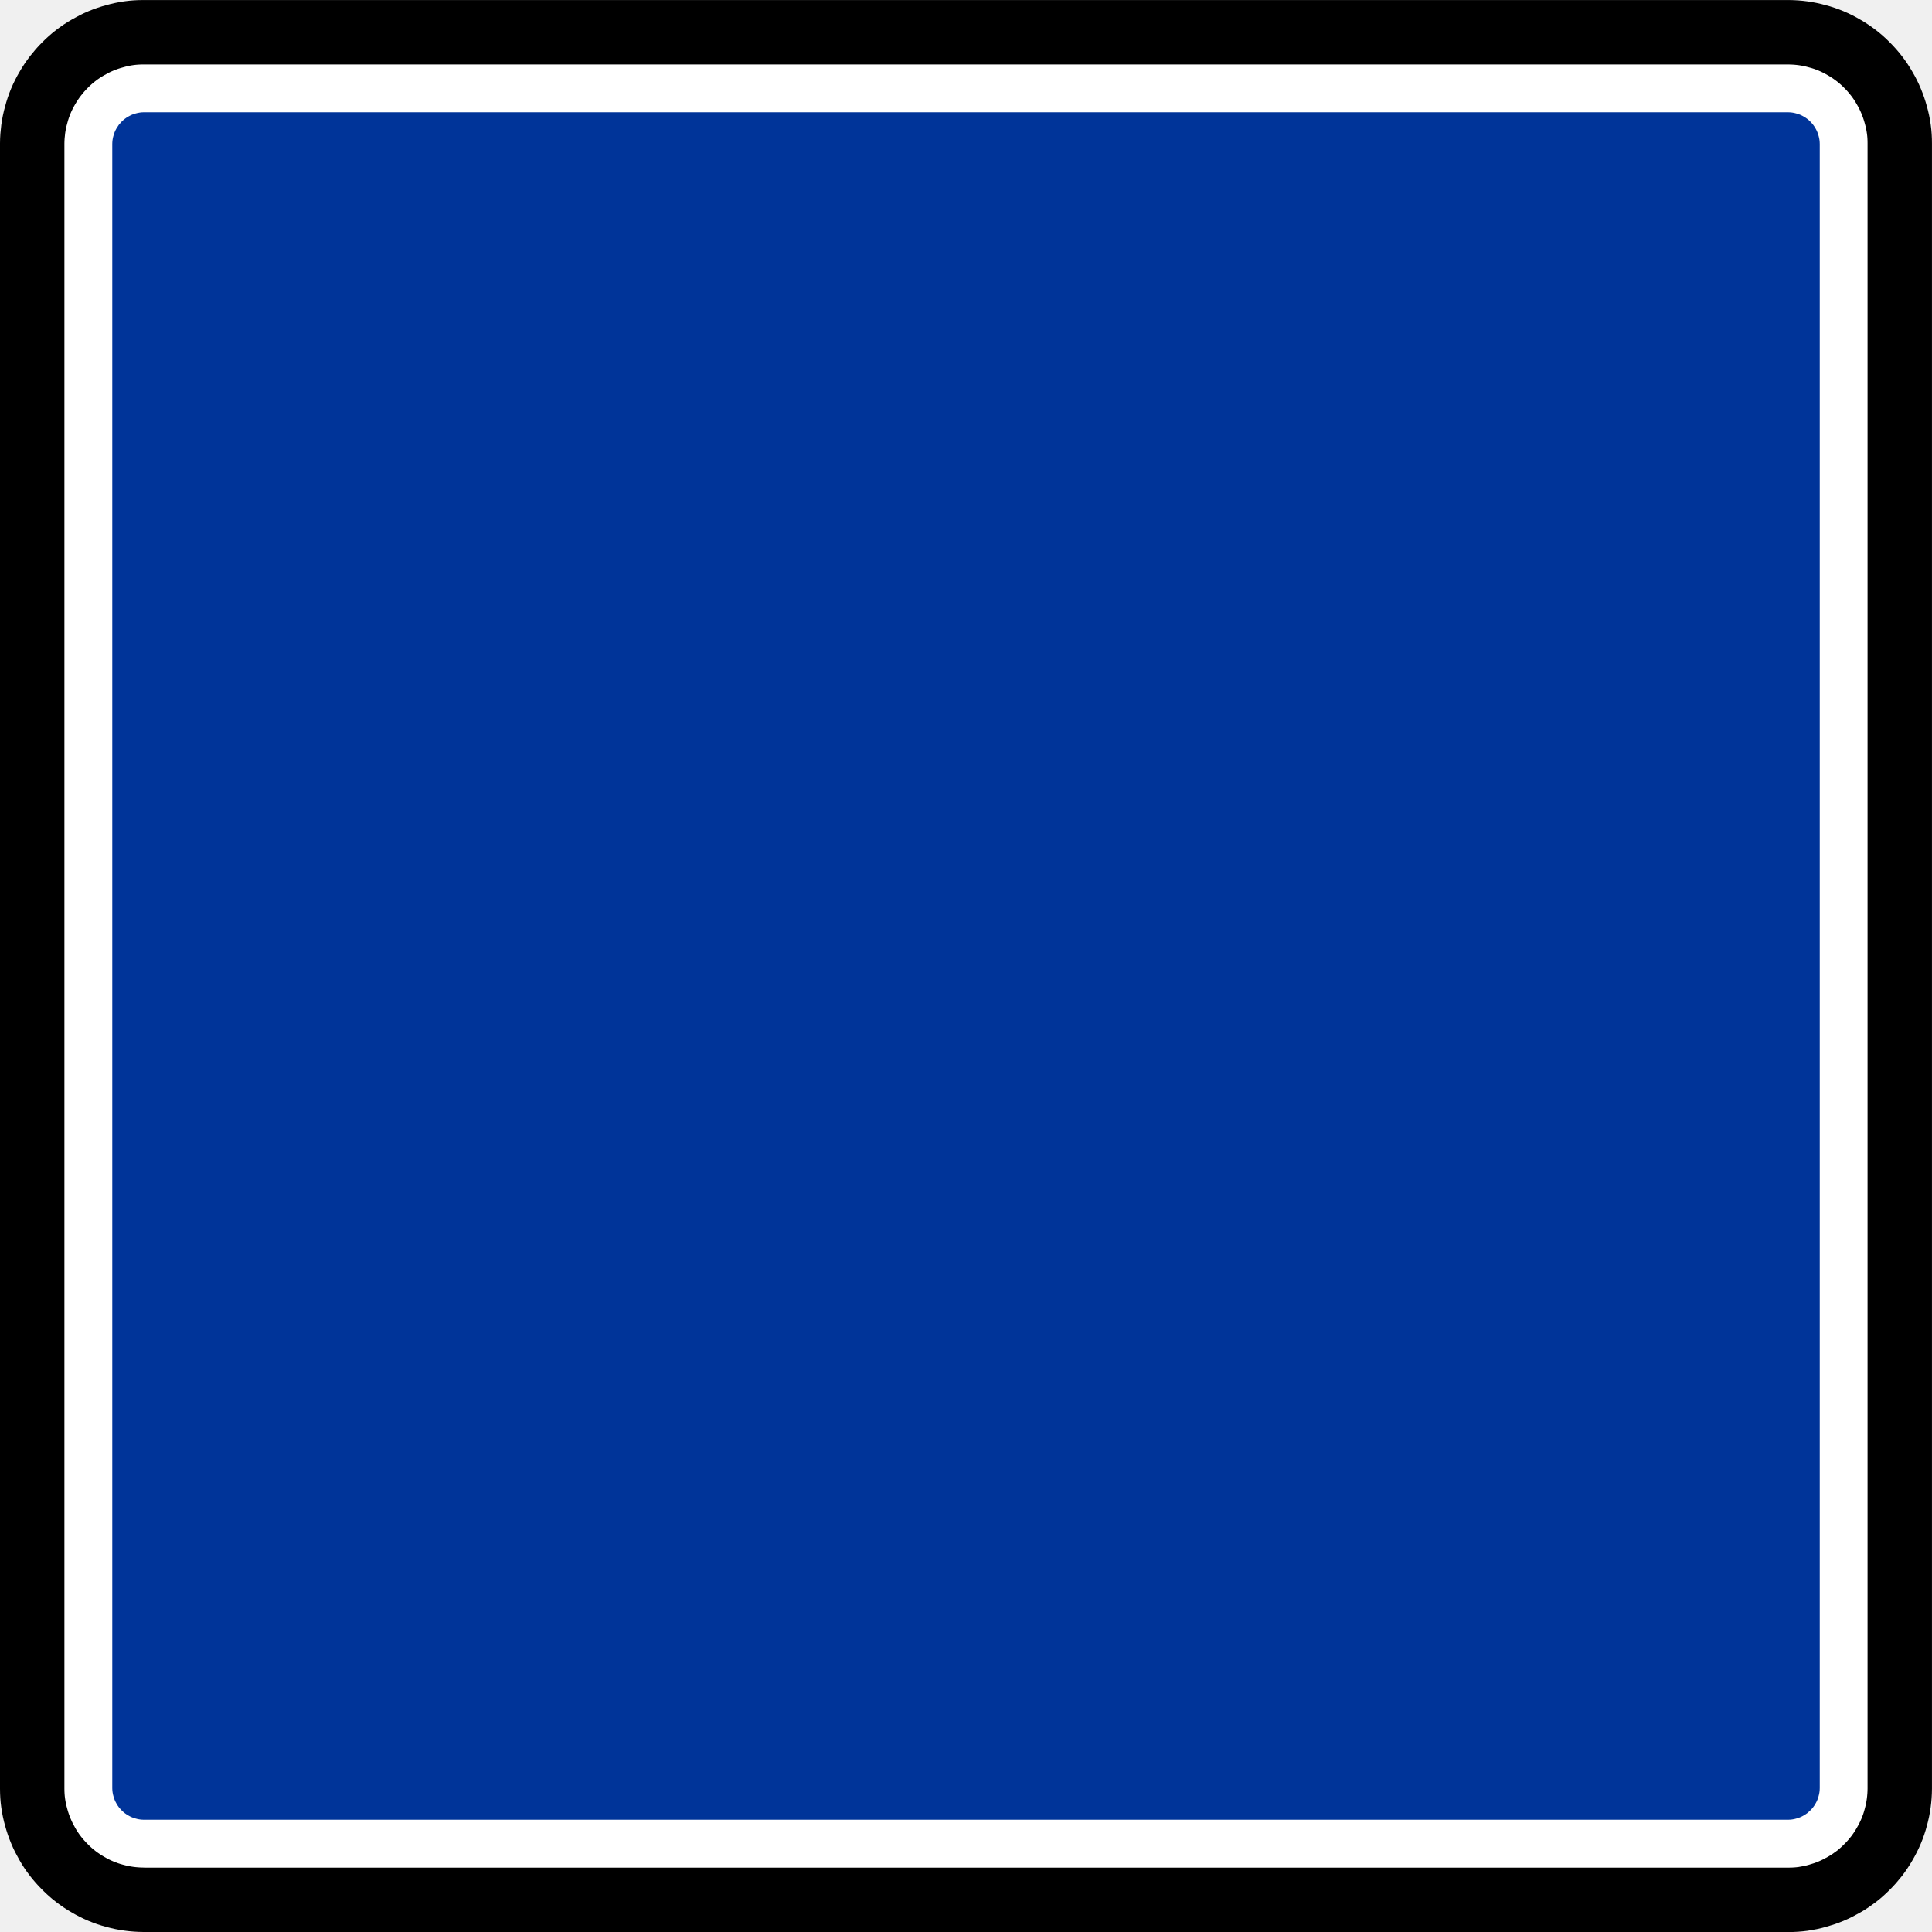
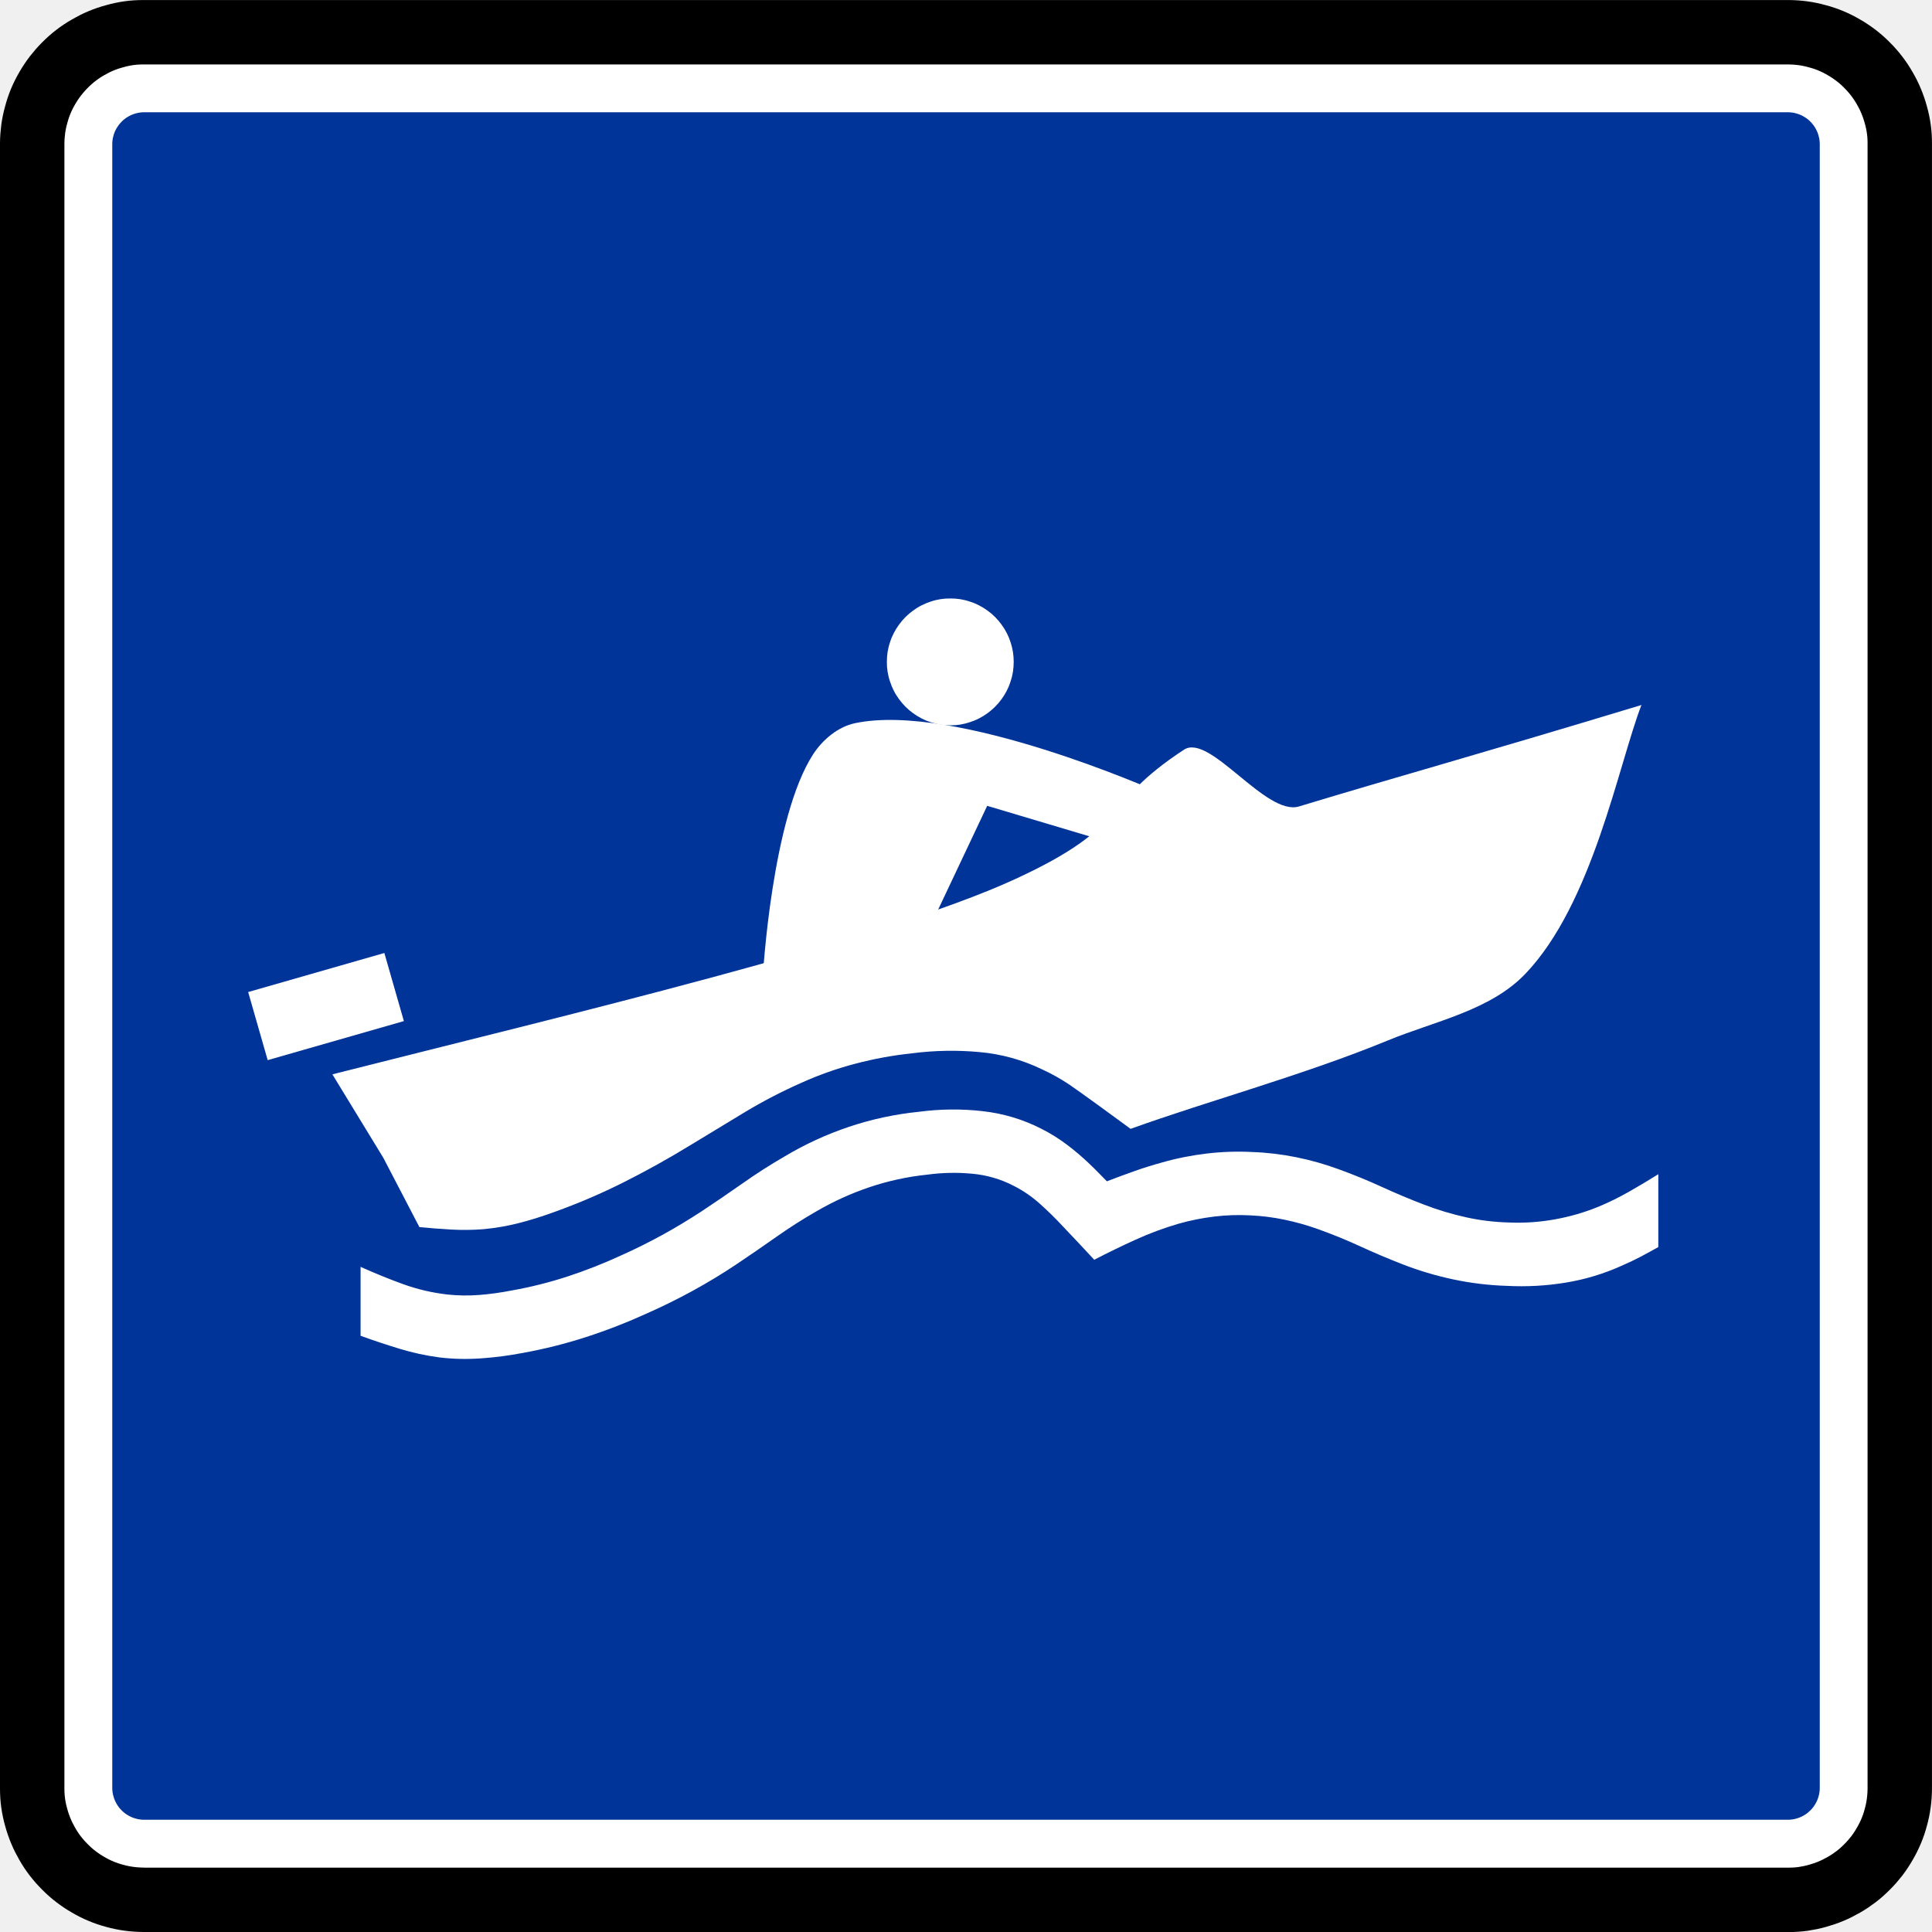
<svg xmlns="http://www.w3.org/2000/svg" width="60" height="60" id="svg2" version="1.1" style="display:inline">
  <defs id="defs4" />
  <g id="layer51" style="display:inline" transform="translate(0,-60)">
    <g style="display:inline" transform="matrix(0.9703507,0,0,0.9703507,-309.6228,-426.5781)" id="layer1-4-7">
      <g transform="matrix(0.8434496,0,0,0.8434498,54.79265,83.34141)" id="g3084-2">
        <path id="path17857-1-0" style="fill:none;stroke:#231f20;stroke-width:0.278;stroke-linecap:butt;stroke-linejoin:bevel;stroke-miterlimit:22.926;stroke-opacity:1;stroke-dasharray:none" d="m 318.819,567.728 62.379,0 0.016,0 c 0.181,-10e-4 0.361,-0.014 0.54,-0.037 0.18,-0.025 0.357,-0.061 0.531,-0.111 0.175,-0.045 0.347,-0.104 0.514,-0.174 0.166,-0.07 0.329,-0.151 0.484,-0.244 0.158,-0.09 0.307,-0.19 0.451,-0.301 0.144,-0.11 0.279,-0.23 0.406,-0.357 0.129,-0.128 0.249,-0.264 0.359,-0.406 0.11,-0.144 0.21,-0.295 0.3,-0.451 0.092,-0.156 0.174,-0.319 0.242,-0.485 0.07,-0.166 0.129,-0.338 0.175,-0.512 0.05,-0.175 0.087,-0.352 0.113,-0.531 0.025,-0.18 0.037,-0.36 0.036,-0.54 l 0,-62.429 c 0,-0.18 -0.014,-0.361 -0.037,-0.54 -0.024,-0.18 -0.061,-0.357 -0.111,-0.531 -0.045,-0.175 -0.102,-0.346 -0.172,-0.514 -0.07,-0.166 -0.152,-0.329 -0.245,-0.484 -0.09,-0.156 -0.19,-0.307 -0.3,-0.451 -0.11,-0.142 -0.23,-0.279 -0.359,-0.405 -0.128,-0.13 -0.263,-0.25 -0.406,-0.36 -0.144,-0.11 -0.294,-0.21 -0.451,-0.3 -0.155,-0.091 -0.318,-0.172 -0.484,-0.242 -0.168,-0.07 -0.339,-0.129 -0.514,-0.175 -0.174,-0.05 -0.351,-0.087 -0.531,-0.113 -0.179,-0.025 -0.359,-0.037 -0.54,-0.036 l -62.428,0 c -0.181,0.001 -0.361,0.014 -0.541,0.037 -0.179,0.025 -0.356,0.061 -0.53,0.111 -0.175,0.045 -0.347,0.102 -0.514,0.172 -0.166,0.071 -0.329,0.152 -0.485,0.245 -0.156,0.09 -0.307,0.19 -0.45,0.3 -0.144,0.111 -0.279,0.23 -0.406,0.36 -0.129,0.126 -0.249,0.263 -0.359,0.405 -0.111,0.144 -0.211,0.295 -0.301,0.451 -0.091,0.156 -0.172,0.318 -0.242,0.485 -0.069,0.166 -0.128,0.338 -0.175,0.512 -0.05,0.175 -0.086,0.352 -0.113,0.531 -0.025,0.179 -0.037,0.36 -0.035,0.54 l -10e-4,0.016 0,62.396 10e-4,0.016 c 0,0.18 0.013,0.36 0.037,0.54 0.024,0.179 0.061,0.356 0.11,0.531 0.045,0.175 0.104,0.346 0.174,0.514 0.07,0.166 0.151,0.328 0.244,0.484 0.09,0.156 0.191,0.307 0.301,0.451 0.11,0.142 0.23,0.279 0.359,0.406 0.128,0.128 0.263,0.247 0.406,0.359 0.142,0.11 0.294,0.21 0.45,0.3 0.156,0.091 0.319,0.172 0.485,0.242 0.166,0.07 0.339,0.129 0.514,0.175 0.174,0.05 0.351,0.087 0.531,0.113 0.179,0.025 0.359,0.037 0.54,0.036 l 0.016,0 0.016,0 z" />
        <path d="m 318.819,567.795 -0.034,0 c -0.184,-10e-4 -0.366,-0.014 -0.549,-0.039 -0.182,-0.024 -0.362,-0.062 -0.54,-0.111 -0.177,-0.046 -0.352,-0.106 -0.521,-0.177 -0.17,-0.071 -0.334,-0.154 -0.491,-0.247 -0.16,-0.091 -0.314,-0.194 -0.459,-0.306 -0.146,-0.111 -0.284,-0.234 -0.412,-0.364 -0.131,-0.13 -0.254,-0.268 -0.365,-0.412 -0.113,-0.146 -0.215,-0.299 -0.306,-0.459 -0.092,-0.159 -0.175,-0.323 -0.245,-0.492 -0.071,-0.169 -0.131,-0.344 -0.179,-0.521 -0.05,-0.177 -0.089,-0.357 -0.114,-0.54 -0.026,-0.181 -0.037,-0.365 -0.037,-0.549 l 0,-62.429 c 10e-4,-0.184 0.015,-0.367 0.039,-0.549 0.025,-0.182 0.062,-0.362 0.113,-0.54 0.046,-0.177 0.105,-0.352 0.176,-0.522 0.071,-0.169 0.154,-0.333 0.247,-0.491 0.092,-0.159 0.194,-0.312 0.306,-0.458 0.113,-0.146 0.234,-0.284 0.365,-0.414 0.129,-0.13 0.266,-0.253 0.412,-0.364 0.145,-0.113 0.299,-0.215 0.459,-0.306 0.158,-0.092 0.321,-0.175 0.491,-0.246 0.17,-0.071 0.344,-0.13 0.521,-0.177 0.177,-0.051 0.357,-0.089 0.54,-0.115 0.182,-0.025 0.365,-0.037 0.549,-0.036 l 62.429,0 c 0.185,0.001 0.367,0.014 0.55,0.039 0.181,0.025 0.362,0.062 0.539,0.113 0.179,0.045 0.352,0.105 0.522,0.176 0.17,0.071 0.334,0.154 0.491,0.247 0.16,0.091 0.312,0.194 0.459,0.306 0.146,0.111 0.284,0.234 0.412,0.364 0.131,0.13 0.253,0.268 0.365,0.414 0.113,0.145 0.214,0.299 0.305,0.458 0.094,0.159 0.176,0.323 0.246,0.492 0.071,0.17 0.131,0.344 0.179,0.521 0.05,0.177 0.089,0.357 0.114,0.54 0.026,0.181 0.037,0.365 0.036,0.549 l 0,62.429 c -10e-4,0.184 -0.014,0.367 -0.039,0.549 -0.024,0.182 -0.061,0.362 -0.111,0.54 -0.046,0.177 -0.105,0.352 -0.177,0.521 -0.071,0.17 -0.154,0.334 -0.247,0.492 -0.091,0.159 -0.193,0.312 -0.305,0.459 -0.113,0.145 -0.234,0.282 -0.365,0.412 -0.129,0.13 -0.266,0.253 -0.412,0.365 -0.146,0.111 -0.299,0.214 -0.459,0.305 -0.159,0.092 -0.323,0.175 -0.492,0.246 -0.169,0.071 -0.344,0.13 -0.521,0.179 -0.176,0.05 -0.357,0.087 -0.539,0.114 -0.182,0.025 -0.366,0.037 -0.55,0.036 l -62.395,0 z" style="fill:#ffffff;stroke:#000000;stroke-width:2.444;stroke-linecap:butt;stroke-linejoin:bevel;stroke-miterlimit:22.926;stroke-opacity:1;stroke-dasharray:none" id="path17861-7-6" />
        <path id="path17865-6-1" style="fill:#003499;fill-opacity:1;fill-rule:evenodd;stroke:none" d="m 318.819,564.758 -0.01,0 c -0.052,0 -0.105,-0.004 -0.156,-0.011 -0.052,-0.006 -0.104,-0.018 -0.155,-0.033 -0.05,-0.013 -0.1,-0.029 -0.149,-0.05 -0.048,-0.02 -0.095,-0.044 -0.14,-0.071 -0.046,-0.026 -0.09,-0.055 -0.131,-0.086 -0.041,-0.033 -0.081,-0.068 -0.117,-0.105 -0.037,-0.036 -0.072,-0.076 -0.105,-0.117 -0.031,-0.041 -0.06,-0.085 -0.086,-0.131 -0.028,-0.045 -0.05,-0.092 -0.071,-0.14 -0.02,-0.049 -0.037,-0.099 -0.05,-0.15 -0.015,-0.05 -0.026,-0.101 -0.033,-0.154 -0.007,-0.051 -0.011,-0.104 -0.011,-0.156 l 0,-62.381 c 0,-0.052 0.004,-0.105 0.011,-0.158 0.007,-0.052 0.018,-0.104 0.033,-0.154 0.013,-0.051 0.029,-0.101 0.05,-0.15 0.02,-0.048 0.044,-0.095 0.071,-0.14 0.026,-0.045 0.055,-0.089 0.086,-0.131 0.033,-0.041 0.068,-0.08 0.105,-0.117 0.036,-0.037 0.076,-0.072 0.117,-0.104 0.041,-0.033 0.085,-0.061 0.131,-0.087 0.045,-0.026 0.092,-0.05 0.14,-0.071 0.049,-0.02 0.099,-0.036 0.149,-0.05 0.051,-0.015 0.102,-0.025 0.155,-0.033 0.051,-0.008 0.104,-0.011 0.156,-0.011 l 62.381,0 c 0.052,10e-4 0.105,0.004 0.158,0.011 0.052,0.007 0.104,0.018 0.154,0.033 0.051,0.013 0.101,0.03 0.15,0.05 0.048,0.02 0.095,0.044 0.14,0.071 0.045,0.026 0.089,0.055 0.131,0.087 0.041,0.031 0.08,0.066 0.117,0.104 0.037,0.037 0.072,0.076 0.104,0.117 0.033,0.043 0.061,0.086 0.087,0.131 0.026,0.045 0.05,0.092 0.071,0.141 0.02,0.048 0.036,0.098 0.05,0.149 0.015,0.05 0.025,0.101 0.033,0.154 0.007,0.052 0.011,0.105 0.011,0.158 l 0,62.381 c 0,0.052 -0.004,0.105 -0.011,0.156 -0.007,0.052 -0.018,0.104 -0.033,0.154 -0.013,0.051 -0.03,0.101 -0.05,0.15 -0.02,0.048 -0.044,0.095 -0.071,0.14 -0.026,0.046 -0.055,0.09 -0.087,0.131 -0.031,0.041 -0.066,0.081 -0.104,0.117 -0.037,0.037 -0.076,0.072 -0.117,0.105 -0.043,0.031 -0.086,0.06 -0.131,0.086 -0.045,0.028 -0.092,0.05 -0.141,0.071 -0.048,0.02 -0.098,0.037 -0.149,0.05 -0.05,0.015 -0.101,0.026 -0.154,0.033 -0.052,0.007 -0.105,0.011 -0.158,0.011 l -62.371,0" />
      </g>
    </g>
+     <g style="display:inline" id="g4586" transform="matrix(1.1,0,0,1.1,-34.38836,19.83323)">
+       <g transform="matrix(0.9703507,0,0,0.9703507,92.97339,10.43537)" id="g15588-0">
+         <g transform="translate(-593.4109,-440.7459)" id="layer1-45-5">
+           <g id="g2835-6">
+             <path d="m 540.968,501.311 1.049,2.015 c 0.311,0.03 0.622,0.054 0.934,0.071 0.309,0.017 0.62,0.014 0.929,-0.011 0.353,-0.032 0.703,-0.093 1.047,-0.182 0.346,-0.09 0.687,-0.197 1.023,-0.321 0.691,-0.248 1.365,-0.537 2.021,-0.867 0.655,-0.33 1.296,-0.686 1.921,-1.069 0.532,-0.325 1.066,-0.648 1.6,-0.97 0.531,-0.319 1.083,-0.605 1.65,-0.855 0.504,-0.227 1.026,-0.411 1.56,-0.551 0.544,-0.143 1.098,-0.245 1.657,-0.303 0.647,-0.083 1.302,-0.095 1.952,-0.035 0.636,0.056 1.255,0.227 1.828,0.506 0.275,0.125 0.539,0.274 0.79,0.442 0.255,0.171 1.536,1.103 1.78,1.286 2.282,-0.822 5.045,-1.567 7.484,-2.572 1.369,-0.564 2.975,-0.867 3.999,-1.936 1.965,-2.052 2.709,-6.083 3.38,-7.824 -5.058,1.531 -6.937,2.035 -9.962,2.951 -0.967,0.293 -2.595,-2.142 -3.347,-1.651 -2.466,1.61 -1.5,2.198 -4.93,3.773 -3.908,1.795 -13.016,3.939 -19.848,5.673" style="fill:#ffffff;fill-opacity:1;fill-rule:evenodd;stroke:none" id="path20676-3" />
+             <path d="m 540.307,506.489 c 0.374,0.135 0.752,0.26 1.131,0.376 0.376,0.115 0.761,0.198 1.15,0.251 0.405,0.049 0.812,0.058 1.218,0.029 0.41,-0.028 0.818,-0.081 1.222,-0.159 0.625,-0.113 1.242,-0.268 1.846,-0.464 0.602,-0.195 1.192,-0.425 1.768,-0.688 0.45,-0.199 0.893,-0.418 1.325,-0.654 0.432,-0.237 0.855,-0.492 1.265,-0.766 0.389,-0.26 0.775,-0.526 1.158,-0.796 0.382,-0.27 0.775,-0.521 1.18,-0.753 0.488,-0.284 1.003,-0.519 1.537,-0.699 0.545,-0.184 1.109,-0.307 1.681,-0.366 0.433,-0.059 0.873,-0.069 1.308,-0.028 0.422,0.037 0.833,0.156 1.209,0.351 0.274,0.139 0.529,0.313 0.758,0.518 0.234,0.209 0.458,0.428 0.671,0.658 0.155,0.162 0.309,0.326 0.463,0.489 0.152,0.162 0.304,0.325 0.454,0.488 0.397,-0.206 0.8,-0.401 1.207,-0.586 0.405,-0.185 0.823,-0.339 1.25,-0.464 0.338,-0.096 0.683,-0.164 1.032,-0.207 0.349,-0.042 0.7,-0.054 1.051,-0.035 0.334,0.015 0.665,0.057 0.992,0.125 0.327,0.068 0.648,0.158 0.963,0.27 0.418,0.149 0.829,0.315 1.232,0.501 0.403,0.186 0.811,0.358 1.224,0.52 0.485,0.19 0.985,0.339 1.494,0.447 0.513,0.109 1.035,0.172 1.559,0.188 0.575,0.03 1.151,-8.4e-4 1.719,-0.095 0.563,-0.092 1.111,-0.258 1.631,-0.494 0.181,-0.078 0.361,-0.163 0.536,-0.255 0.175,-0.093 0.349,-0.187 0.522,-0.284 l 0,-2.12 c -0.28,0.175 -0.564,0.345 -0.851,0.508 -0.287,0.163 -0.583,0.31 -0.887,0.436 -0.409,0.168 -0.835,0.291 -1.27,0.369 -0.435,0.079 -0.878,0.11 -1.321,0.092 -0.424,-0.01 -0.846,-0.06 -1.26,-0.151 -0.413,-0.091 -0.82,-0.213 -1.216,-0.365 -0.423,-0.161 -0.839,-0.336 -1.25,-0.525 -0.41,-0.188 -0.829,-0.358 -1.253,-0.512 -0.401,-0.147 -0.813,-0.263 -1.23,-0.347 -0.42,-0.085 -0.846,-0.136 -1.274,-0.151 -0.442,-0.023 -0.886,-0.008 -1.325,0.044 -0.439,0.052 -0.873,0.138 -1.298,0.259 -0.273,0.075 -0.544,0.159 -0.811,0.254 -0.268,0.095 -0.533,0.193 -0.798,0.295 -0.083,-0.086 -0.167,-0.171 -0.251,-0.256 -0.083,-0.085 -0.169,-0.169 -0.255,-0.251 -0.21,-0.201 -0.431,-0.39 -0.664,-0.564 -0.231,-0.174 -0.477,-0.327 -0.735,-0.457 -0.537,-0.275 -1.12,-0.449 -1.72,-0.514 -0.613,-0.069 -1.23,-0.062 -1.842,0.019 -0.694,0.07 -1.378,0.216 -2.04,0.439 -0.652,0.219 -1.278,0.507 -1.868,0.86 -0.419,0.242 -0.826,0.503 -1.222,0.782 -0.396,0.278 -0.797,0.552 -1.202,0.82 -0.37,0.242 -0.75,0.471 -1.138,0.684 -0.388,0.212 -0.784,0.41 -1.187,0.59 -0.508,0.235 -1.029,0.44 -1.561,0.615 -0.535,0.175 -1.081,0.312 -1.634,0.41 -0.311,0.061 -0.626,0.105 -0.943,0.13 -0.313,0.024 -0.627,0.02 -0.938,-0.015 -0.435,-0.05 -0.862,-0.15 -1.274,-0.299 -0.42,-0.152 -0.833,-0.321 -1.24,-0.504 l 0,2.005" style="fill:#ffffff;fill-opacity:1;fill-rule:evenodd;stroke:none" id="path20692-8" />
+             <path d="m 559.308,486.881 c 0,0.097 -0.008,0.193 -0.022,0.289 -0.015,0.096 -0.038,0.19 -0.069,0.28 -0.029,0.093 -0.065,0.181 -0.11,0.268 -0.043,0.085 -0.094,0.168 -0.152,0.246 -0.057,0.079 -0.119,0.153 -0.188,0.221 -0.069,0.069 -0.142,0.131 -0.221,0.188 -0.078,0.057 -0.16,0.108 -0.246,0.152 -0.086,0.044 -0.175,0.081 -0.268,0.11 -0.091,0.03 -0.186,0.054 -0.28,0.07 -0.096,0.015 -0.192,0.022 -0.289,0.021 -0.097,8.4e-4 -0.193,-0.006 -0.289,-0.021 -0.095,-0.016 -0.19,-0.039 -0.281,-0.07 -0.092,-0.028 -0.18,-0.065 -0.267,-0.11 -0.085,-0.044 -0.168,-0.095 -0.246,-0.152 -0.079,-0.057 -0.153,-0.119 -0.221,-0.188 -0.069,-0.069 -0.131,-0.143 -0.188,-0.221 -0.057,-0.078 -0.109,-0.16 -0.152,-0.246 -0.044,-0.086 -0.081,-0.175 -0.11,-0.268 -0.032,-0.091 -0.054,-0.186 -0.07,-0.28 -0.015,-0.096 -0.022,-0.192 -0.021,-0.289 -8.4e-4,-0.097 0.007,-0.193 0.021,-0.289 0.016,-0.096 0.038,-0.19 0.07,-0.282 0.028,-0.092 0.065,-0.181 0.11,-0.267 0.043,-0.085 0.095,-0.168 0.152,-0.246 0.057,-0.079 0.119,-0.153 0.188,-0.221 0.069,-0.069 0.142,-0.131 0.221,-0.188 0.078,-0.057 0.16,-0.109 0.246,-0.152 0.086,-0.044 0.175,-0.081 0.267,-0.11 0.092,-0.032 0.187,-0.054 0.281,-0.07 0.096,-0.015 0.192,-0.022 0.289,-0.021 0.097,-8.5e-4 0.193,0.007 0.289,0.021 0.095,0.016 0.19,0.038 0.28,0.07 0.093,0.028 0.181,0.065 0.268,0.11 0.085,0.043 0.168,0.095 0.246,0.152 0.079,0.056 0.153,0.119 0.221,0.188 0.069,0.069 0.131,0.142 0.188,0.221 0.058,0.078 0.109,0.16 0.152,0.246 0.044,0.086 0.081,0.175 0.11,0.267 0.03,0.092 0.054,0.186 0.069,0.282 0.015,0.095 0.022,0.192 0.022,0.289" style="fill:#ffffff;fill-opacity:1;fill-rule:evenodd;stroke:none" id="path20696-4" />
+           </g>
+         </g>
+       </g>
+       <path id="path3802" d="m 55.4,56.933 c 2.854,-0.601 8.533,1.933 8.533,1.933 l -1,1.533 -3.8,-1.133 -1.733,3.667 -4.6,1.133 c 0,0 0.253,-4.469 1.423,-6.261 0.267,-0.409 0.699,-0.771 1.177,-0.872 z" style="fill:#ffffff;fill-opacity:1;stroke:none" />
+       <rect transform="matrix(0.9612617,-0.2756374,0.2756374,0.9612617,0,0)" y="72.572" x="19.001" height="2" width="4" id="rect4584" style="fill:#ffffff;fill-opacity:1;stroke:none" />
+     </g>
  </g>
</svg>
